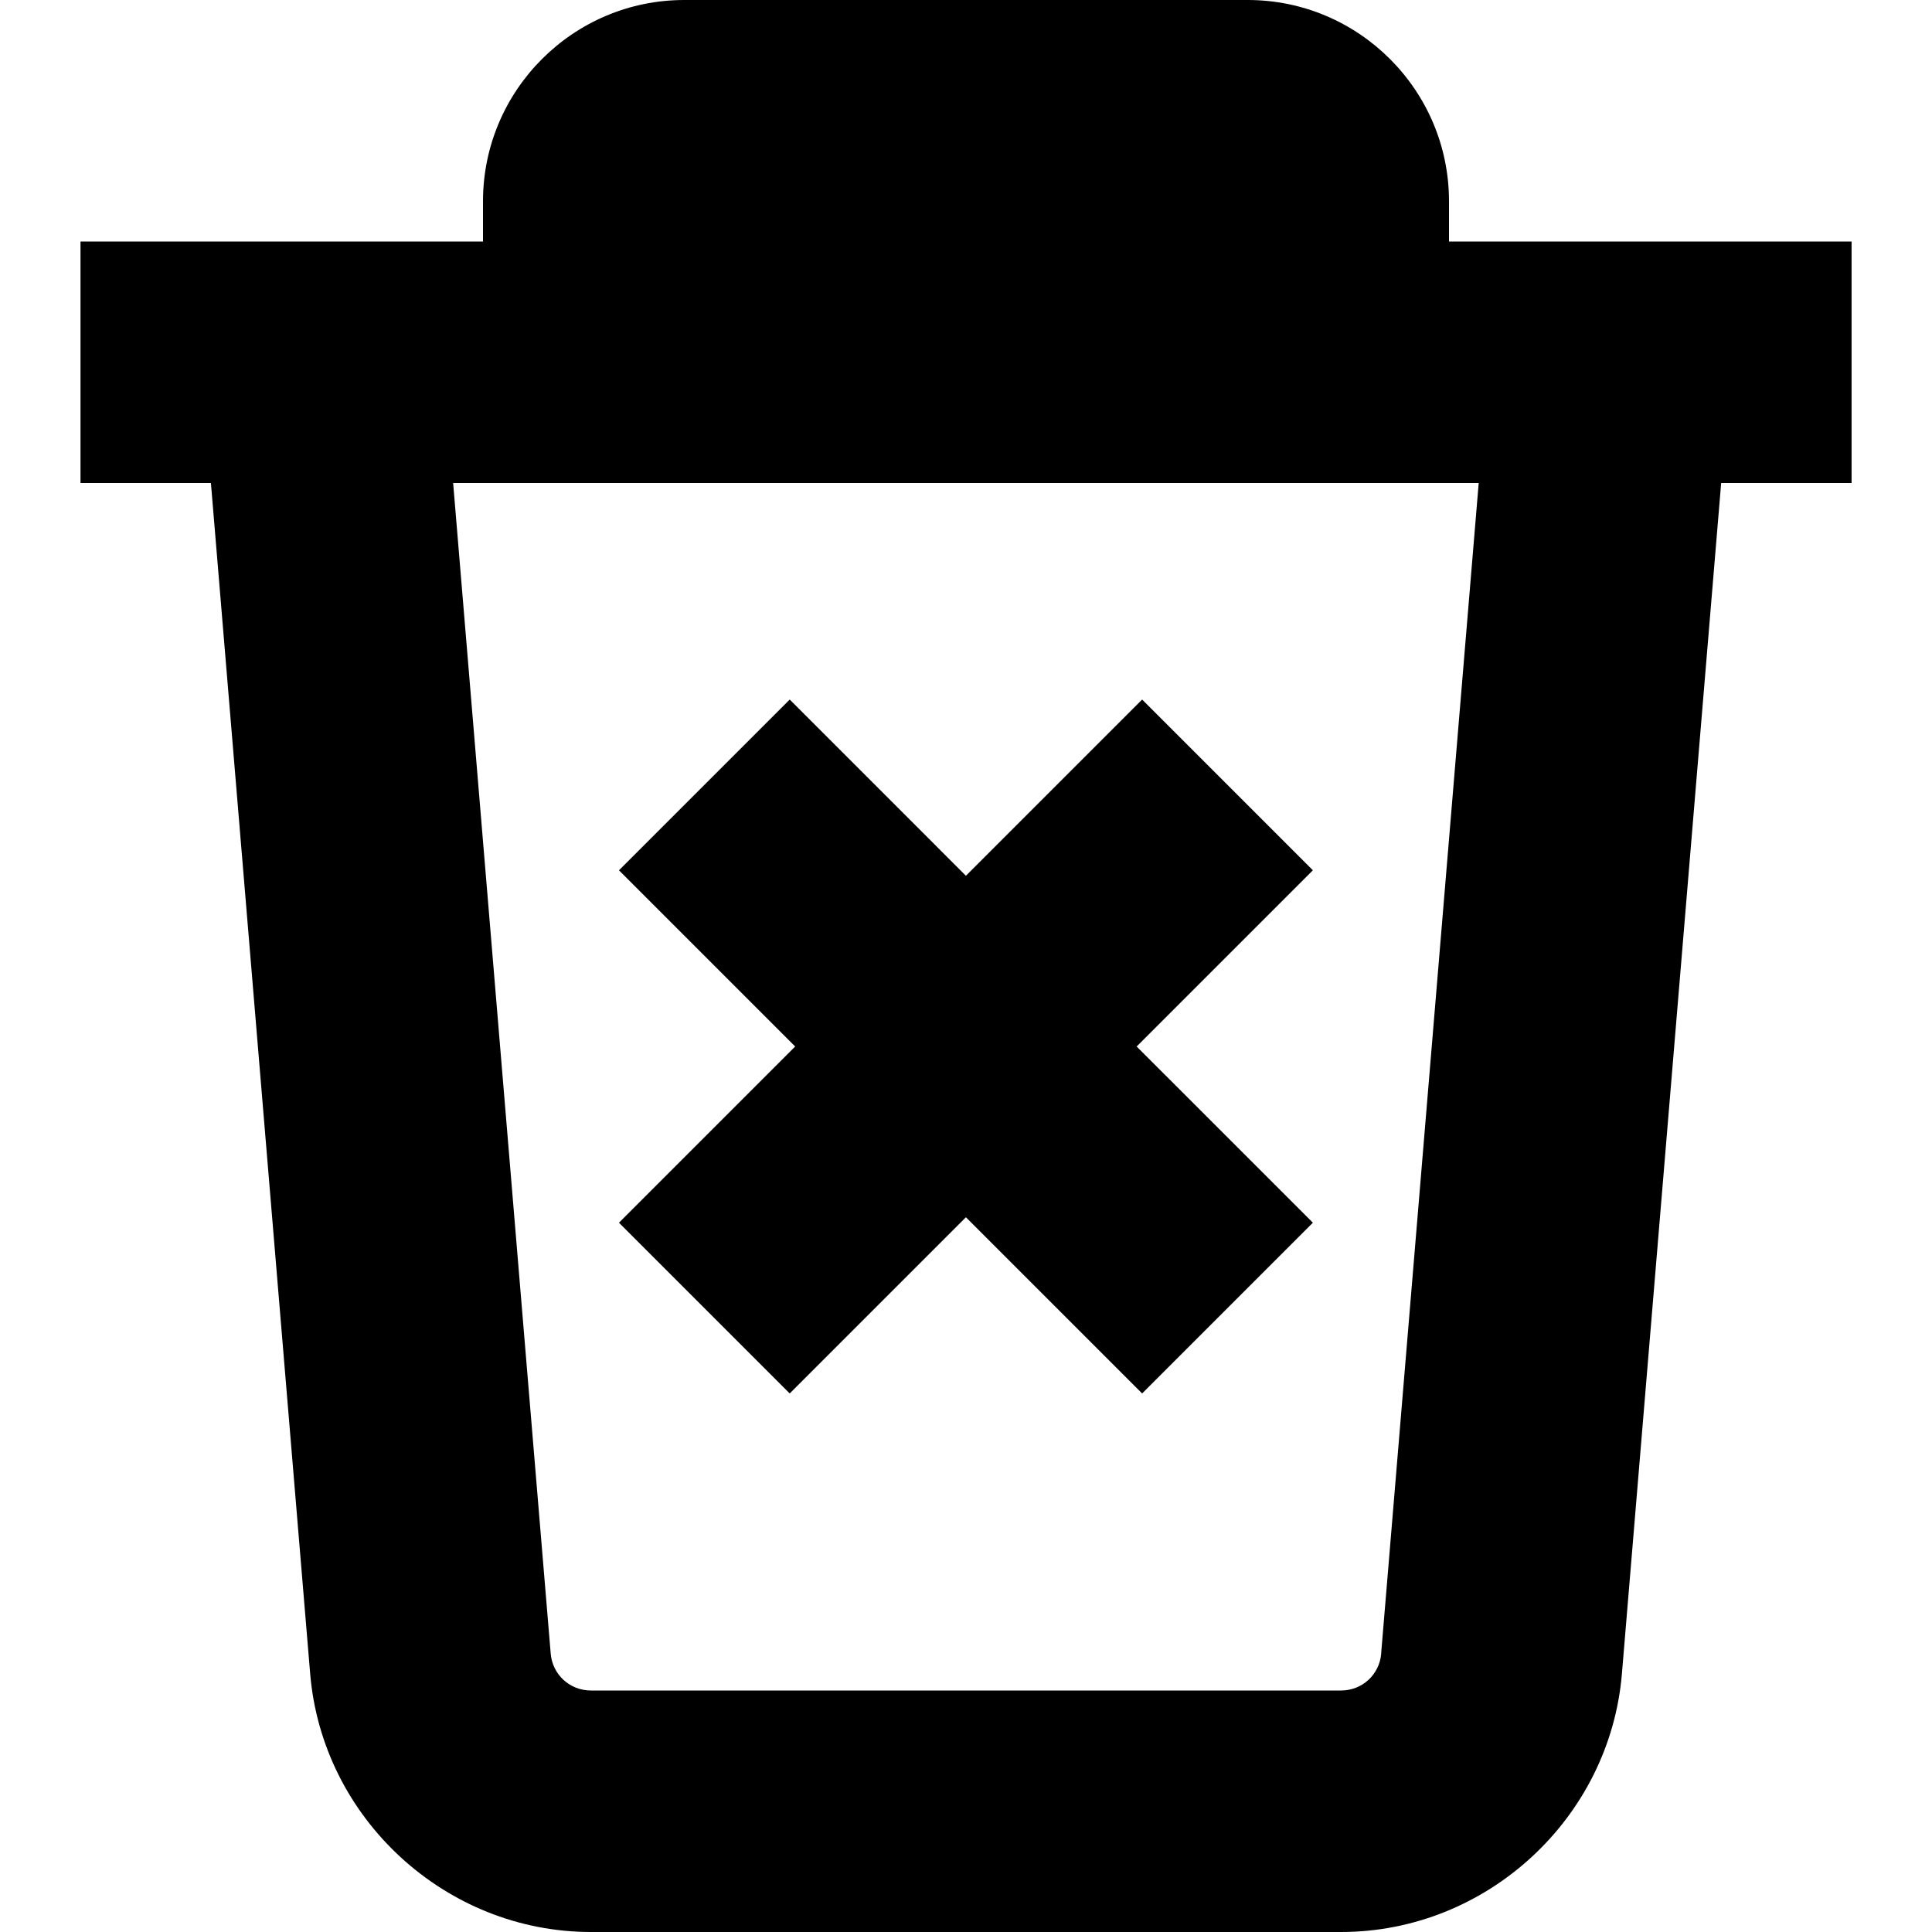
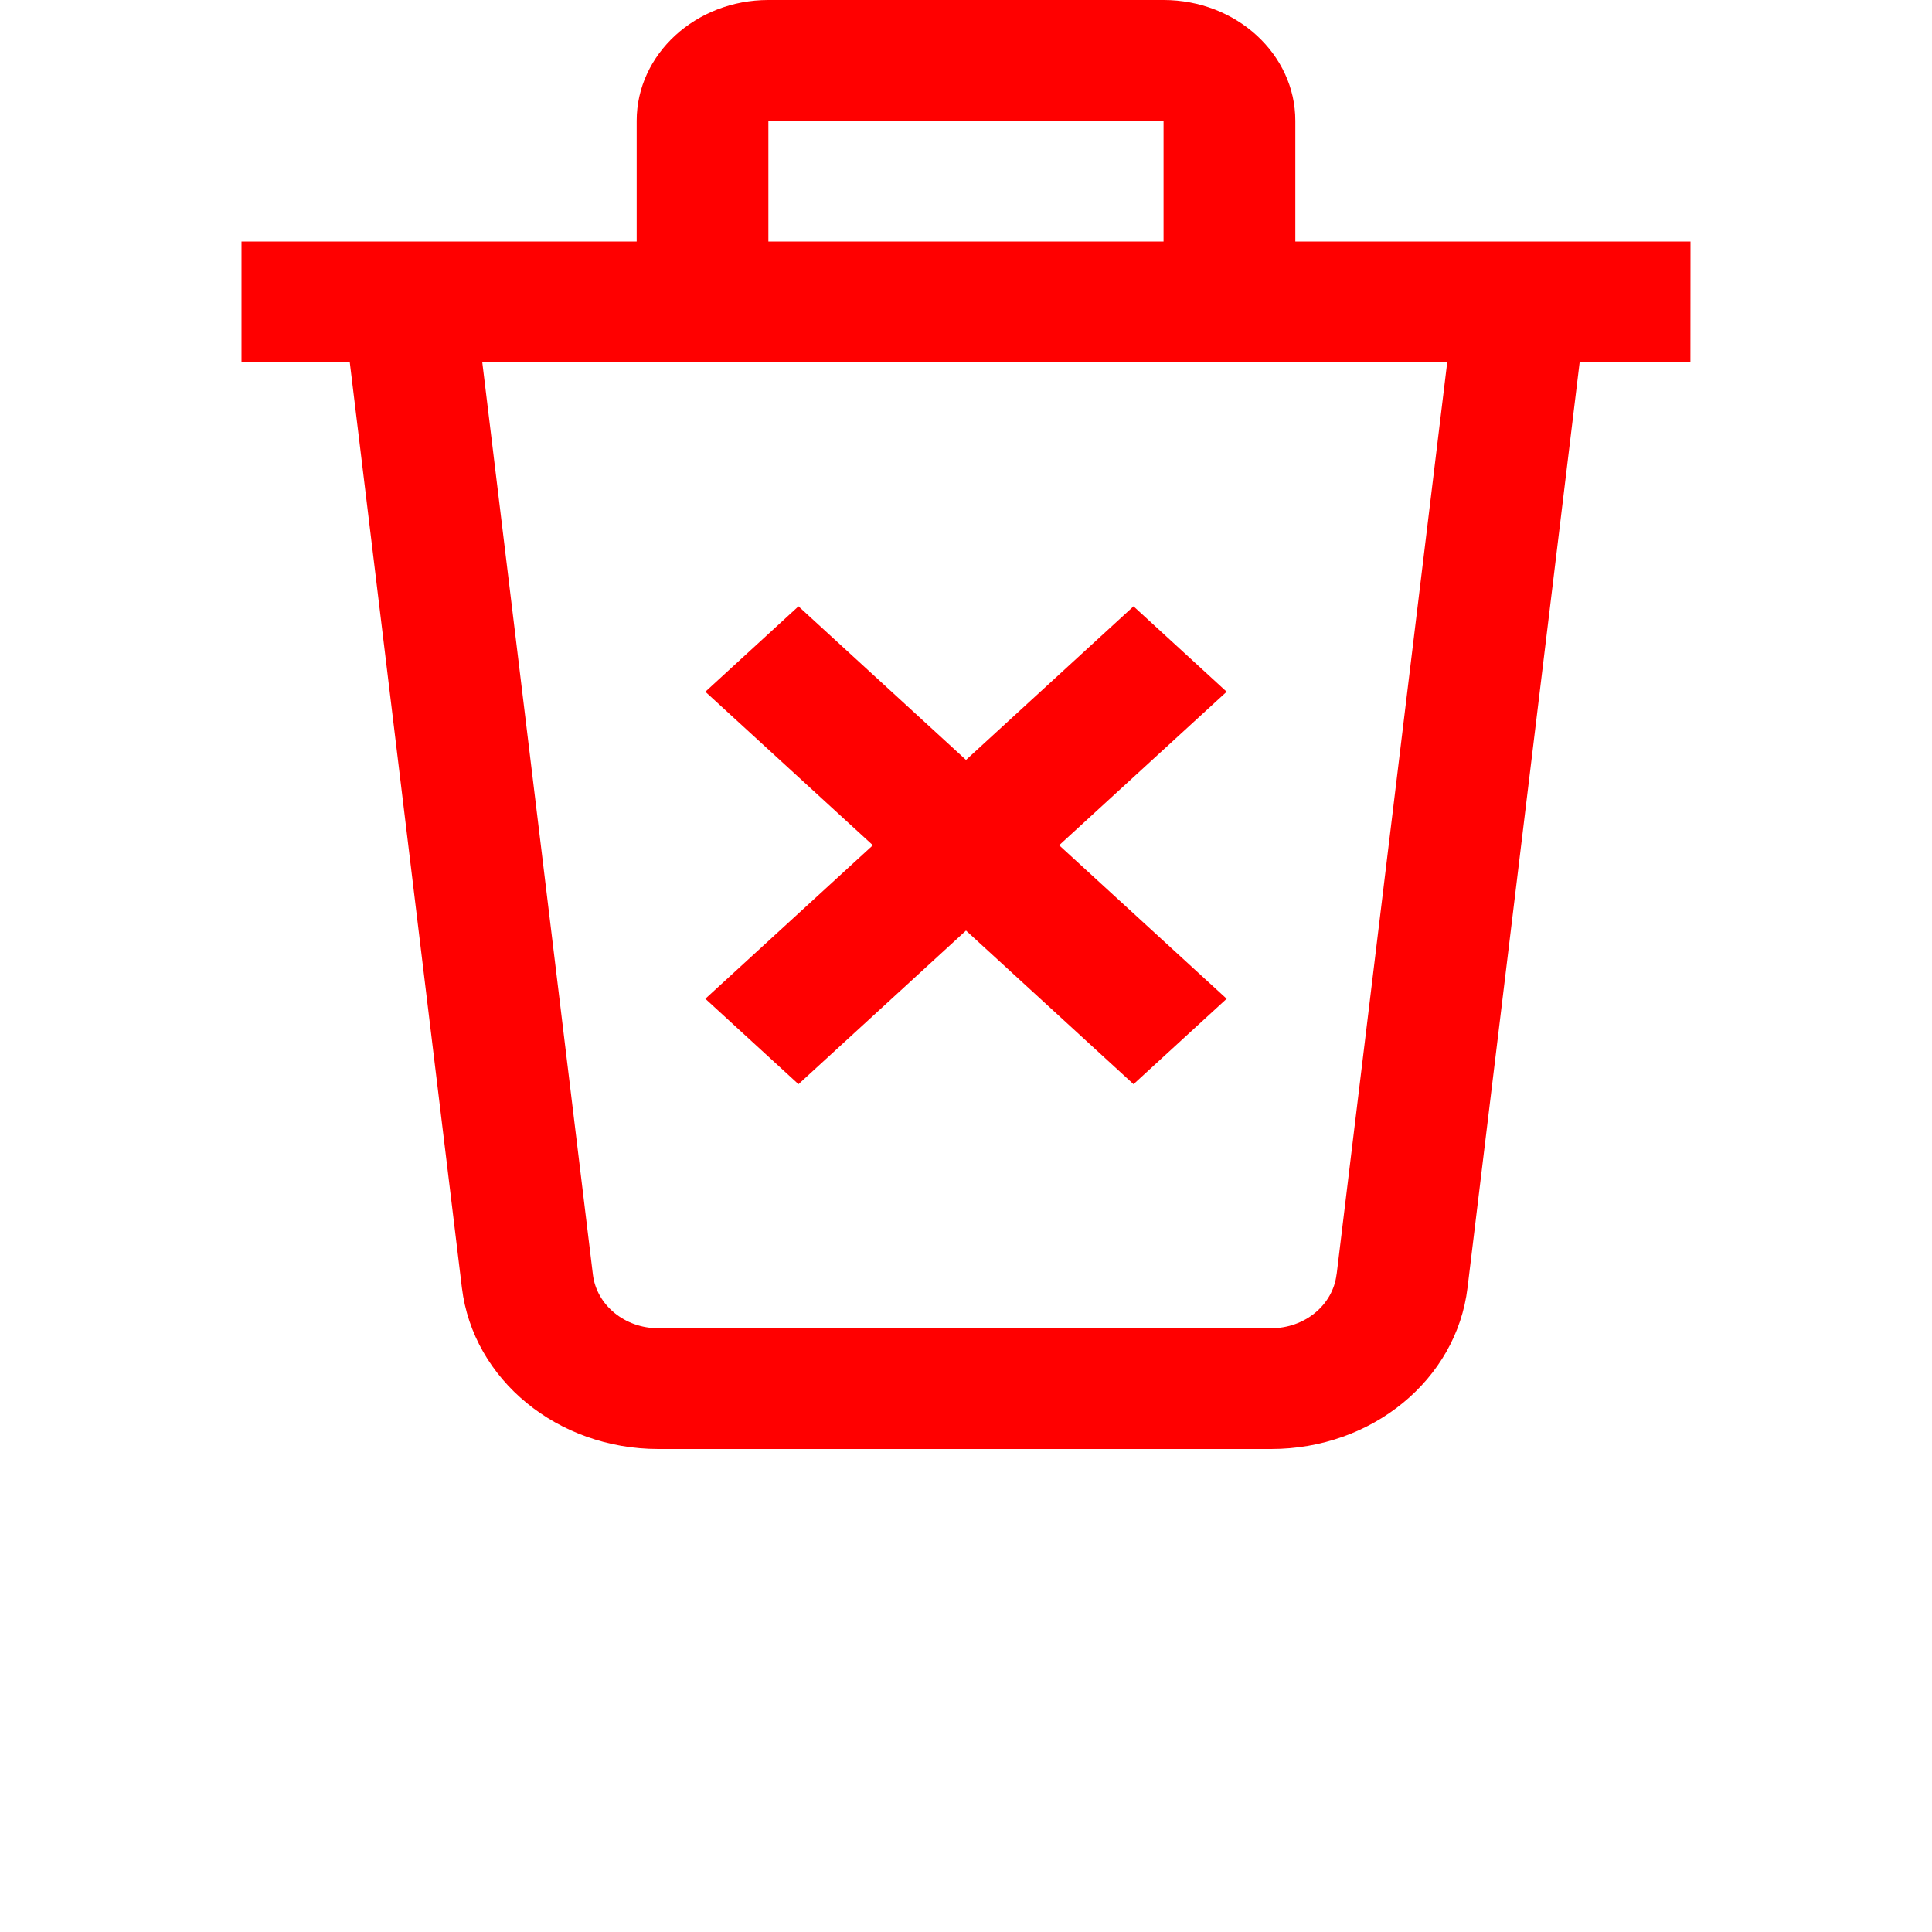
- <svg xmlns="http://www.w3.org/2000/svg" id="Layer_1" data-name="Layer 1" viewBox="0 0 24 24">
-   <path d="m23,3h-5v-.5c0-1.379-1.122-2.5-2.5-2.5h-7c-1.378,0-2.5,1.121-2.5,2.5v.5H1v3h1.62l1.233,14.791c.15,1.799,1.682,3.209,3.488,3.209h9.319c1.806,0,3.338-1.41,3.488-3.209l1.233-14.791h1.62v-3Zm-5.842,17.541c-.022.262-.236.459-.499.459H7.34c-.262,0-.477-.197-.499-.459l-1.212-14.541h12.74l-1.212,14.541Zm-9.469-5.352l2.189-2.189-2.189-2.189,2.121-2.121,2.189,2.189,2.189-2.189,2.121,2.121-2.189,2.189,2.189,2.189-2.121,2.121-2.189-2.189-2.189,2.189-2.121-2.121Z" />
+ <svg xmlns="http://www.w3.org/2000/svg" width="24" height="24" viewBox="0 0 24 24" fill="none">
+   <path d="M21 3H16.091V1.5C16.091 0.673 15.357 0 14.454 0H9.545C8.643 0 7.909 0.673 7.909 1.5V3H3V4.5H4.345L5.738 15.998C5.877 17.139 6.926 18 8.178 18H15.791C17.043 18 18.092 17.14 18.23 15.998L19.623 4.5H20.999L21 3ZM9.545 1.5H14.454V3H9.545V1.5ZM16.603 15.832C16.557 16.213 16.208 16.5 15.79 16.5H8.178C7.761 16.5 7.411 16.213 7.365 15.832L5.991 4.5H17.978L16.604 15.832H16.603ZM8.762 12.407L10.843 10.5L8.762 8.593L9.919 7.532L12 9.44L14.081 7.532L15.238 8.593L13.157 10.5L15.238 12.407L14.081 13.468L12 11.56L9.919 13.468L8.762 12.407Z" fill="#FF0000" />
</svg>
